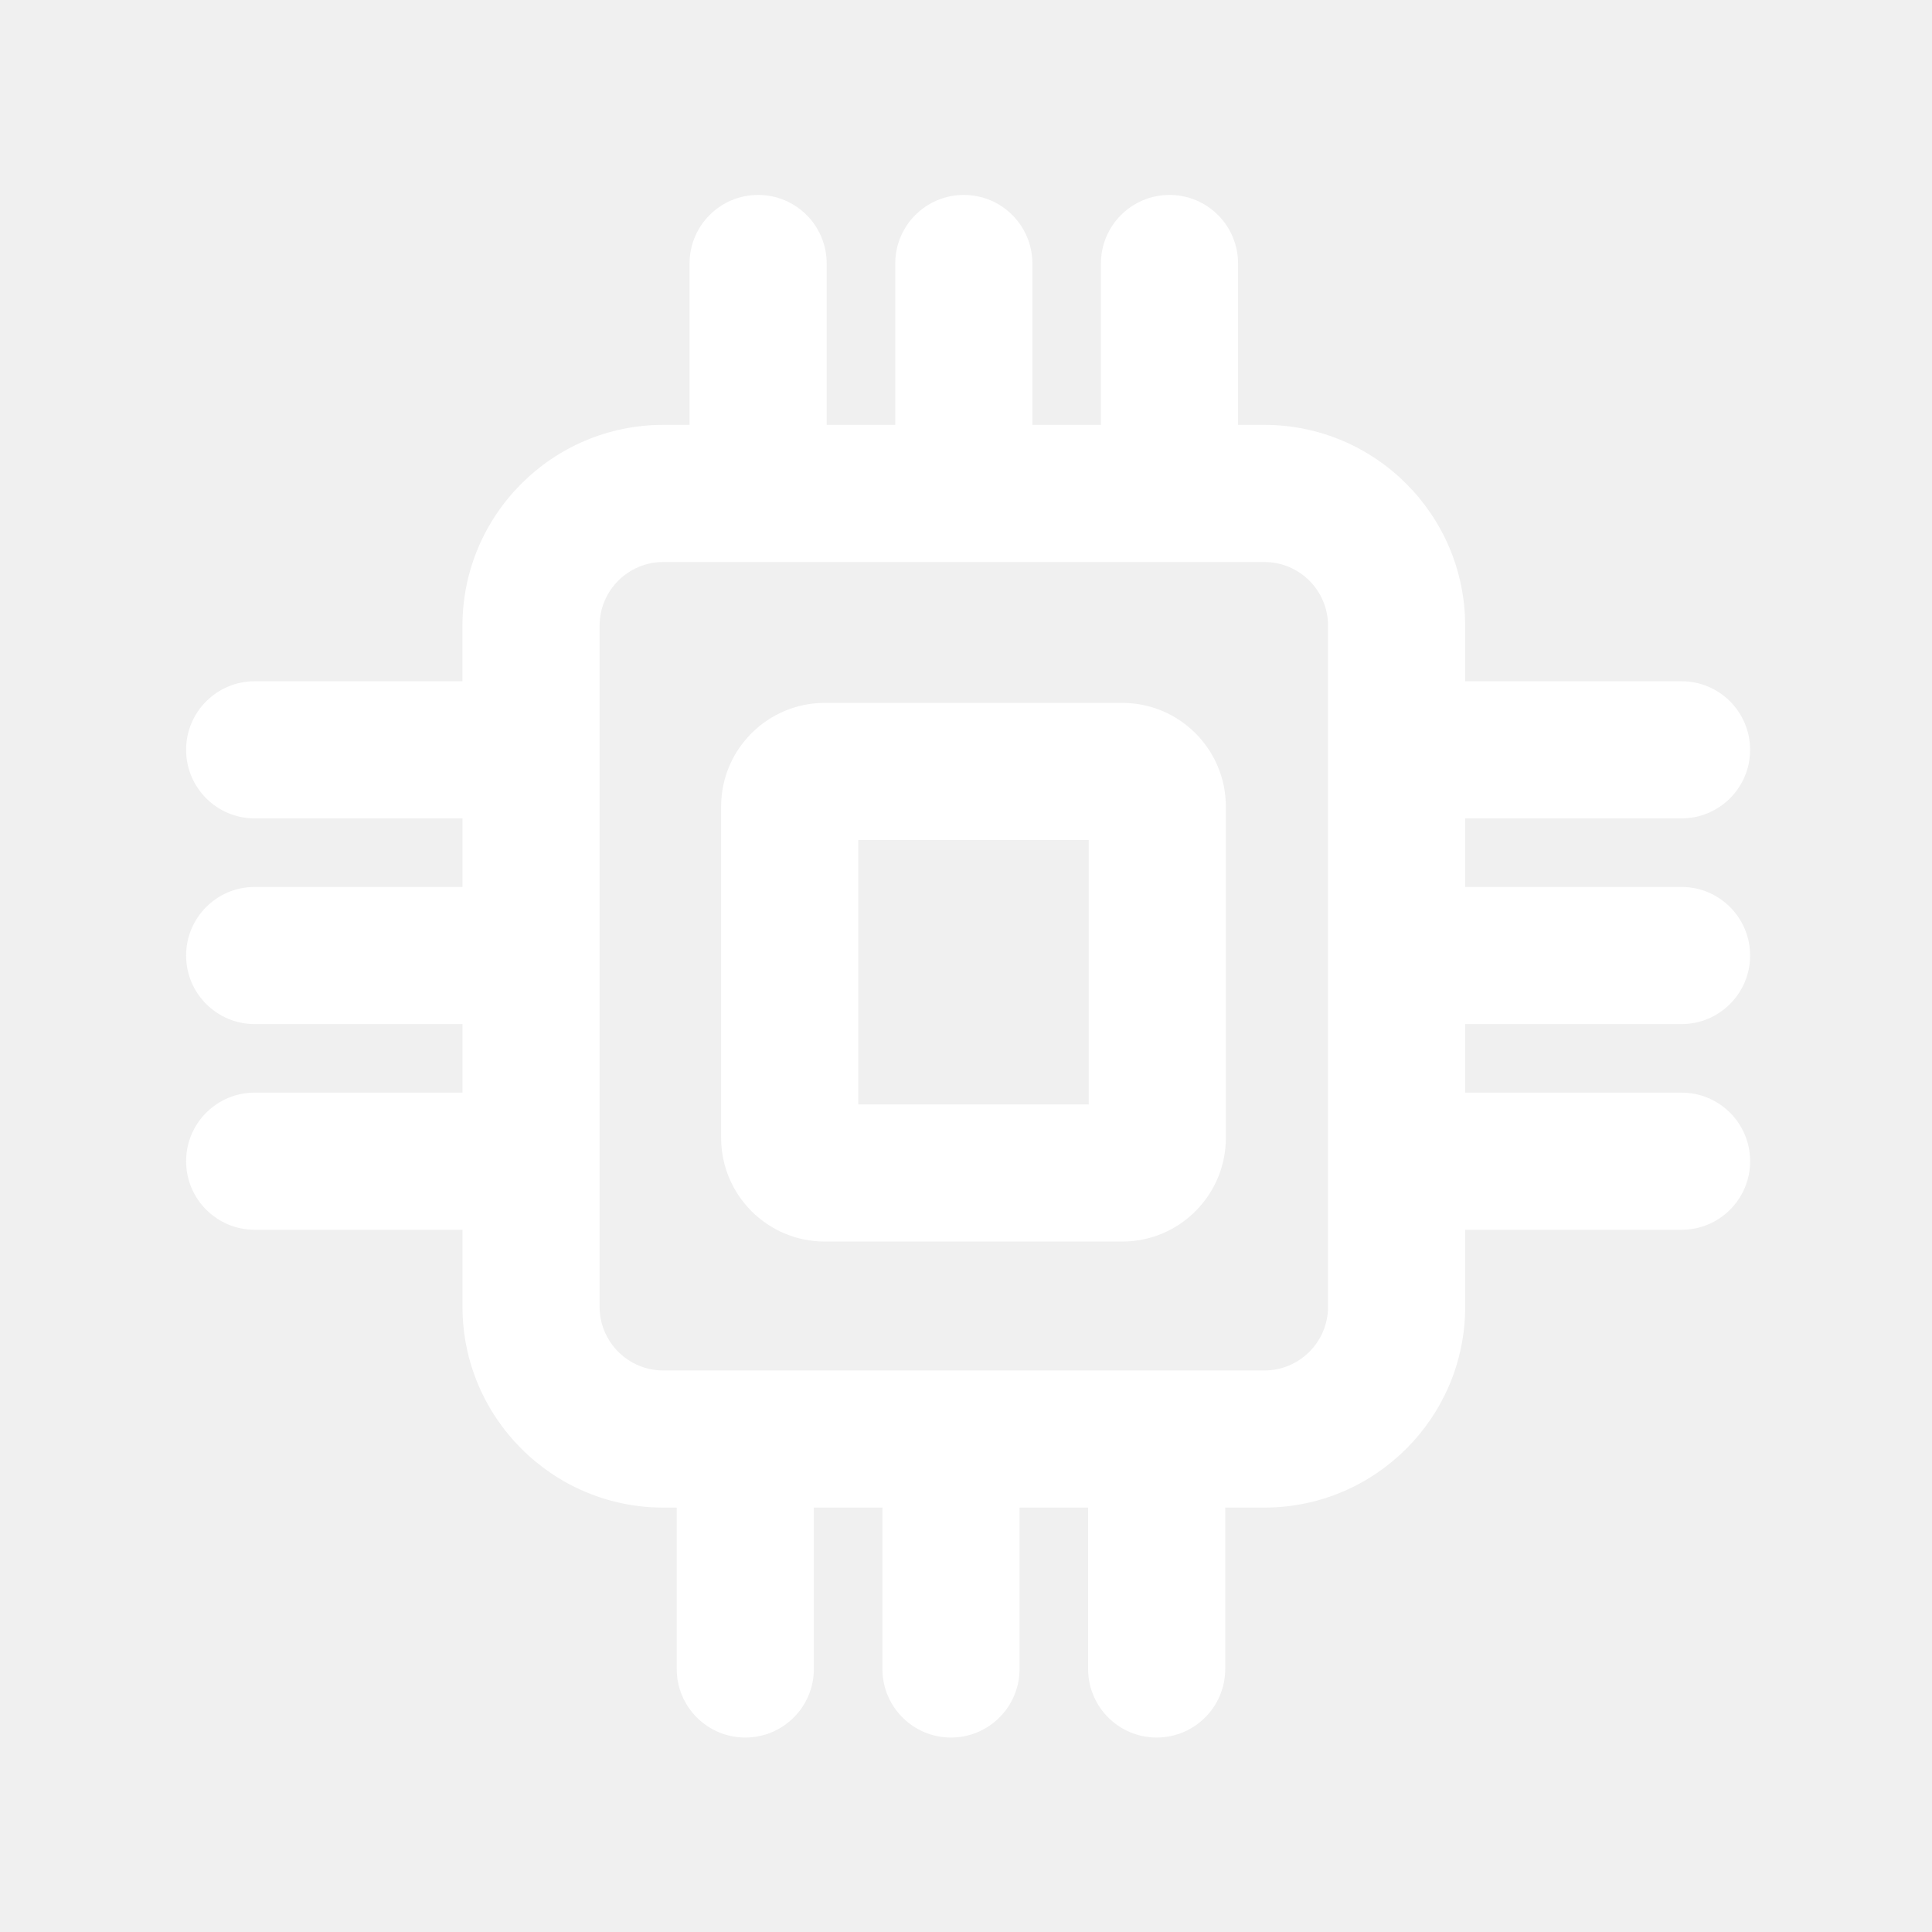
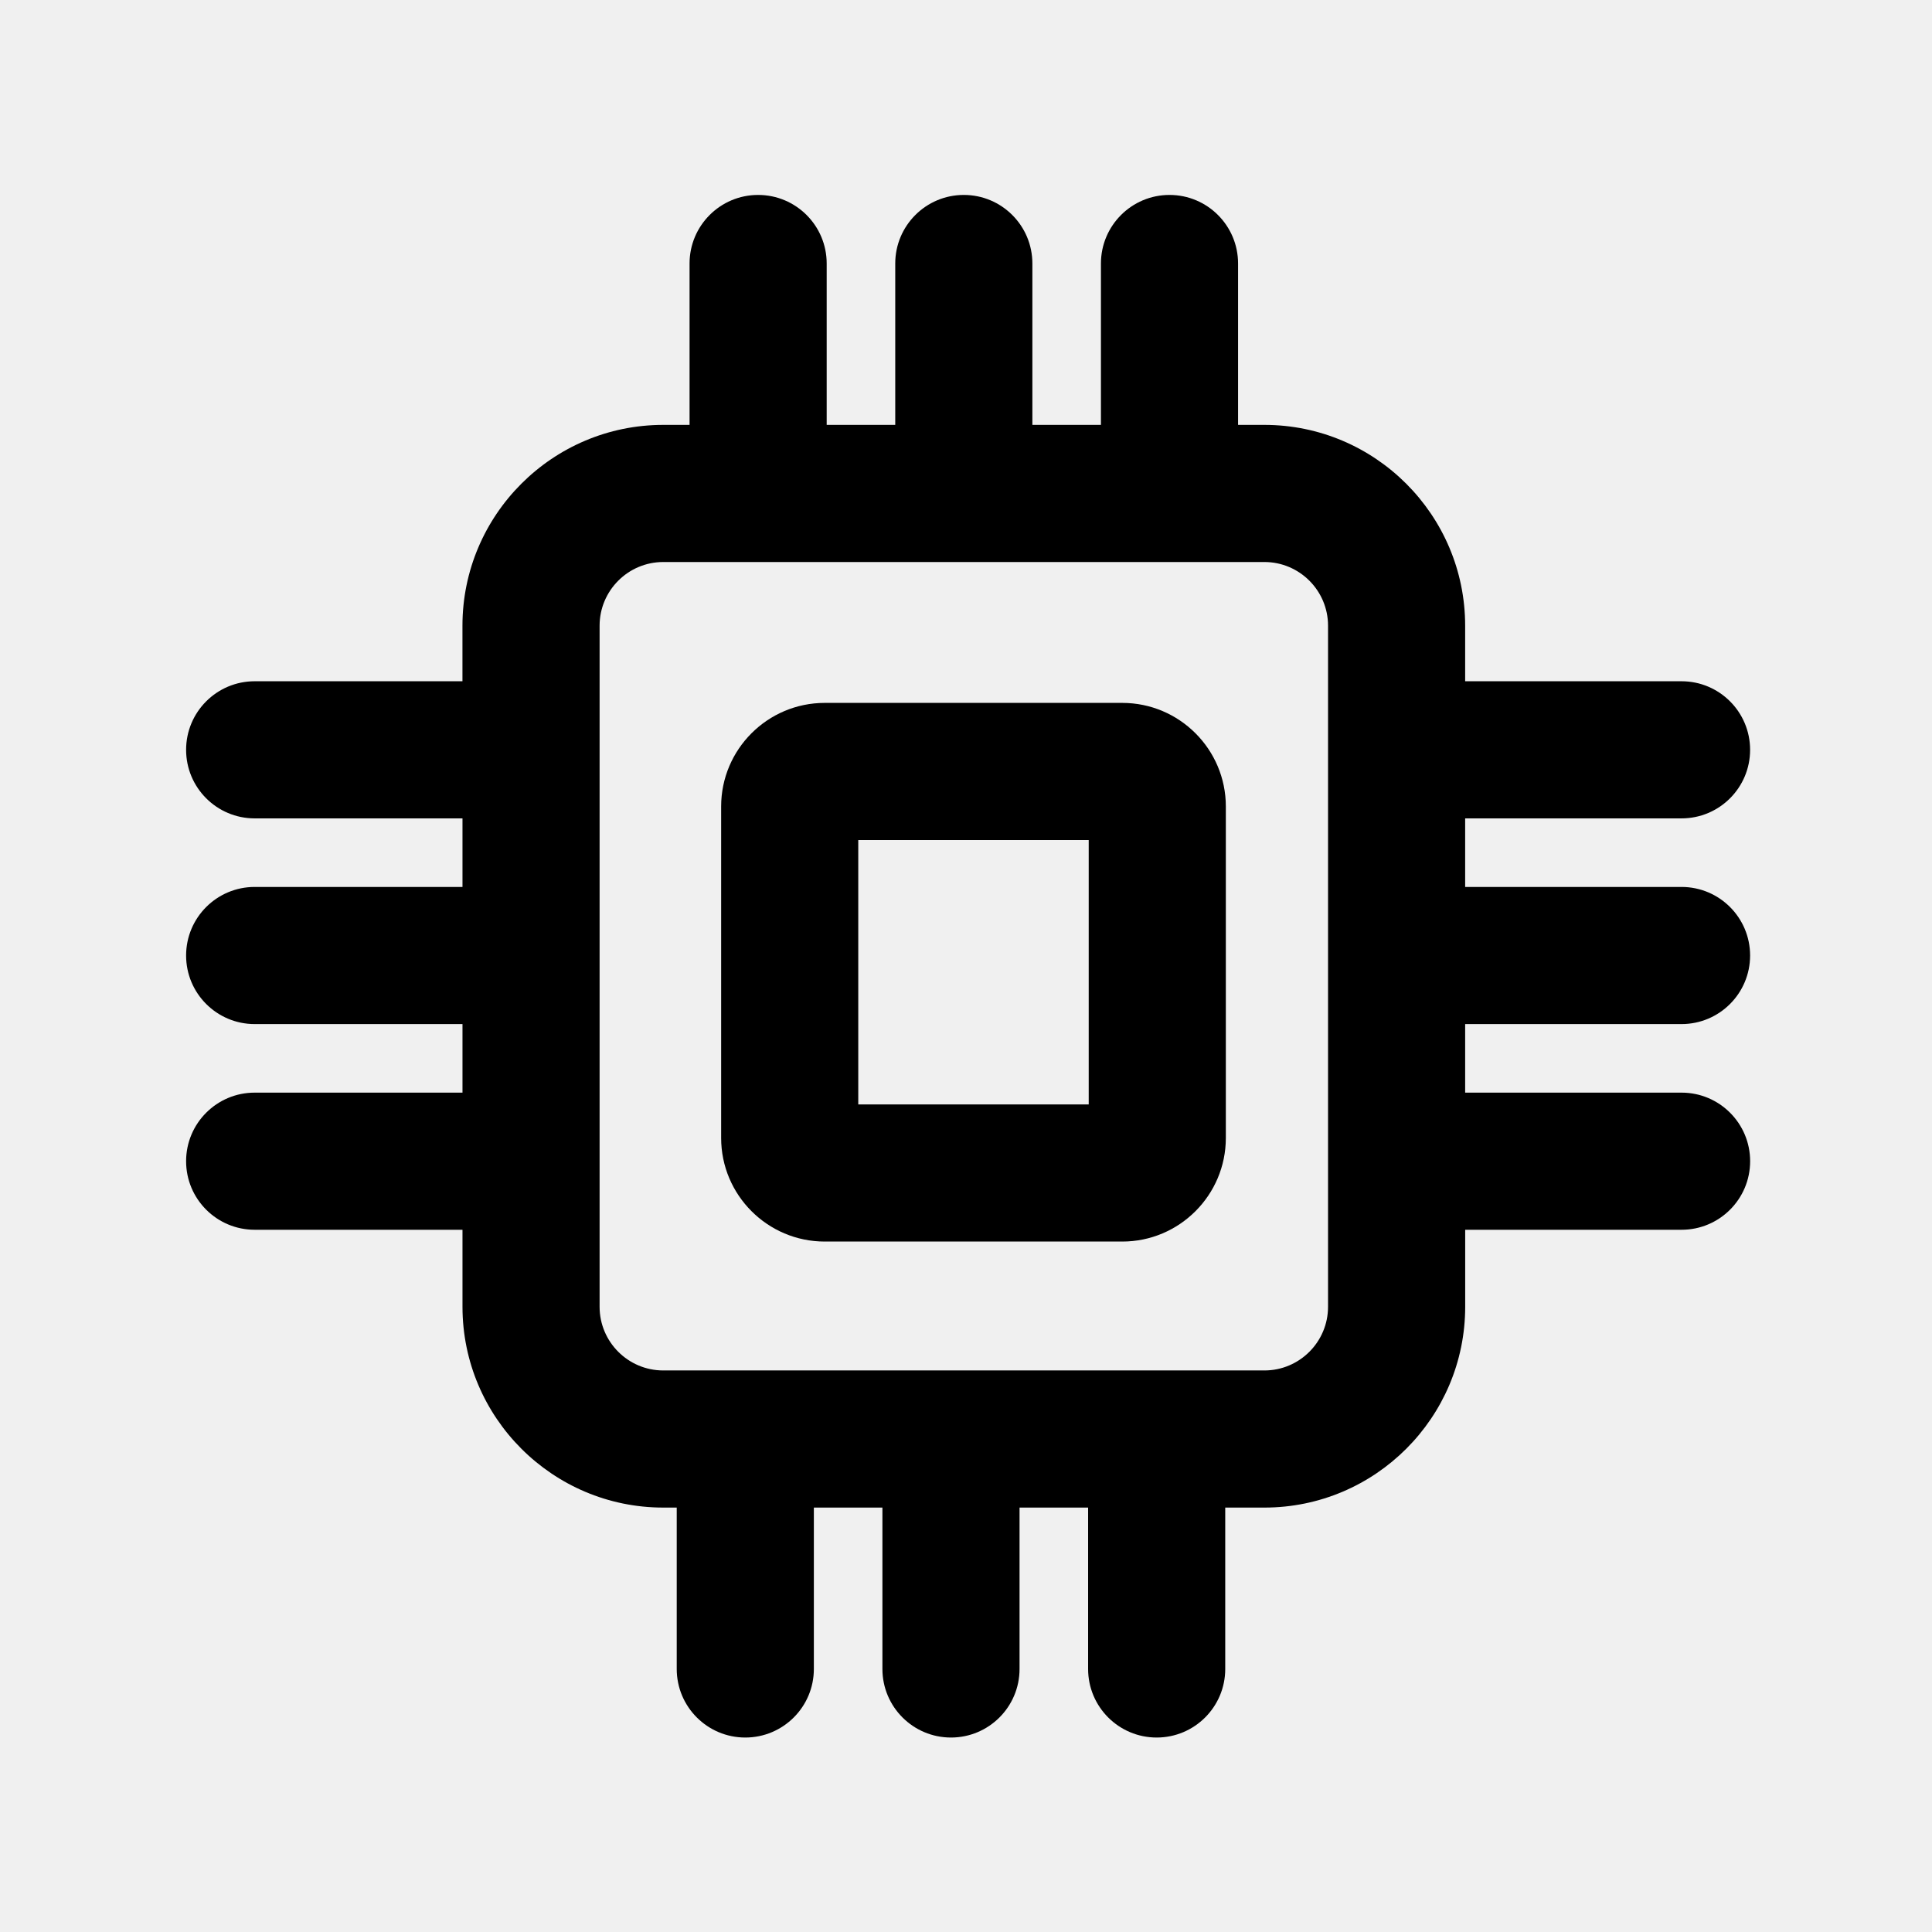
<svg xmlns="http://www.w3.org/2000/svg" class="icon" width="18px" height="18.00px" viewBox="0 0 1024 1024" version="1.1">
-   <path fill="#ffffff" d="M594.83 372.55H437.12c-30.27 0-54.9 24.62-54.9 54.89v175.71c0 30.27 24.63 54.9 54.9 54.9h157.71c30.27 0 54.89-24.63 54.89-54.9V427.44c0-30.27-24.62-54.89-54.89-54.89z m-17.79 212.82H454.9V445.23h122.14v140.14z" />
-   <path fill="#ffffff" d="M891.25 542.78c20.07 0 36.34-16.27 36.34-36.34s-16.27-36.34-36.34-36.34H776.56v-36.34h114.69c20.07 0 36.34-16.27 36.34-36.34s-16.27-36.34-36.34-36.34H776.56v-29.46c0-58.68-47.74-106.42-106.41-106.42H656.2v-85.54c0-20.07-16.27-36.34-36.34-36.34-20.07 0-36.34 16.27-36.34 36.34v85.54h-36.34v-85.54c0-20.07-16.27-36.34-36.34-36.34s-36.34 16.27-36.34 36.34v85.54h-36.34v-85.54c0-20.07-16.27-36.34-36.34-36.34s-36.34 16.27-36.34 36.34v85.54h-13.95c-58.68 0-106.42 47.74-106.42 106.42v29.46H134.98c-20.07 0-36.34 16.27-36.34 36.34s16.27 36.34 36.34 36.34h110.15v36.34H134.98c-20.07 0-36.34 16.27-36.34 36.34s16.27 36.34 36.34 36.34h110.15v36.34H134.98c-20.07 0-36.34 16.27-36.34 36.34 0 20.07 16.27 36.34 36.34 36.34h110.15v40.83c0 58.68 47.74 106.42 106.42 106.42h7.13v85.54c0 20.07 16.27 36.34 36.34 36.34s36.34-16.27 36.34-36.34v-85.54h36.34v85.54c0 20.07 16.27 36.34 36.34 36.34 20.07 0 36.34-16.27 36.34-36.34v-85.54h36.34v85.54c0 20.07 16.27 36.34 36.34 36.34 20.07 0 36.34-16.27 36.34-36.34v-85.54h20.77c58.68 0 106.41-47.74 106.41-106.42V651.8h114.69c20.07 0 36.34-16.27 36.34-36.34 0-20.07-16.27-36.34-36.34-36.34H776.56v-36.34h114.69zM703.89 692.62c0 18.61-15.13 33.75-33.74 33.75h-318.6c-18.61 0-33.75-15.13-33.75-33.75V331.63c0-18.61 15.13-33.75 33.75-33.75h318.6c18.6 0 33.74 15.13 33.74 33.75v360.99z" />
+   <path d="M594.83 372.55H437.12c-30.27 0-54.9 24.62-54.9 54.89v175.71c0 30.27 24.63 54.9 54.9 54.9h157.71c30.27 0 54.89-24.63 54.89-54.9V427.44c0-30.27-24.62-54.89-54.89-54.89z m-17.79 212.82H454.9V445.23h122.14v140.14z" />
+   <path d="M891.25 542.78c20.07 0 36.34-16.27 36.34-36.34s-16.27-36.34-36.34-36.34H776.56v-36.34h114.69c20.07 0 36.34-16.27 36.34-36.34s-16.27-36.34-36.34-36.34H776.56v-29.46c0-58.68-47.74-106.42-106.41-106.42H656.2v-85.54c0-20.07-16.27-36.34-36.34-36.34-20.07 0-36.34 16.27-36.34 36.34v85.54h-36.34v-85.54c0-20.07-16.27-36.34-36.34-36.34s-36.34 16.27-36.34 36.34v85.54h-36.34v-85.54c0-20.07-16.27-36.34-36.34-36.34s-36.34 16.27-36.34 36.34v85.54h-13.95c-58.68 0-106.42 47.74-106.42 106.42v29.46H134.98c-20.07 0-36.34 16.27-36.34 36.34s16.27 36.34 36.34 36.34h110.15v36.34H134.98c-20.07 0-36.34 16.27-36.34 36.34s16.27 36.34 36.34 36.34h110.15v36.34H134.98c-20.07 0-36.34 16.27-36.34 36.34 0 20.07 16.27 36.34 36.34 36.34h110.15v40.83c0 58.68 47.74 106.42 106.42 106.42h7.13v85.54c0 20.07 16.27 36.34 36.34 36.34s36.34-16.27 36.34-36.34v-85.54h36.34v85.54c0 20.07 16.27 36.34 36.34 36.34 20.07 0 36.34-16.27 36.34-36.34v-85.54h36.34v85.54c0 20.07 16.27 36.34 36.34 36.34 20.07 0 36.34-16.27 36.34-36.34v-85.54h20.77c58.68 0 106.41-47.74 106.41-106.42V651.8h114.69c20.07 0 36.34-16.27 36.34-36.34 0-20.07-16.27-36.34-36.34-36.34H776.56v-36.34h114.69zM703.89 692.62c0 18.61-15.13 33.75-33.74 33.75h-318.6c-18.61 0-33.75-15.13-33.75-33.75V331.63c0-18.61 15.13-33.75 33.75-33.75h318.6c18.6 0 33.74 15.13 33.74 33.75v360.99z" />
</svg>
